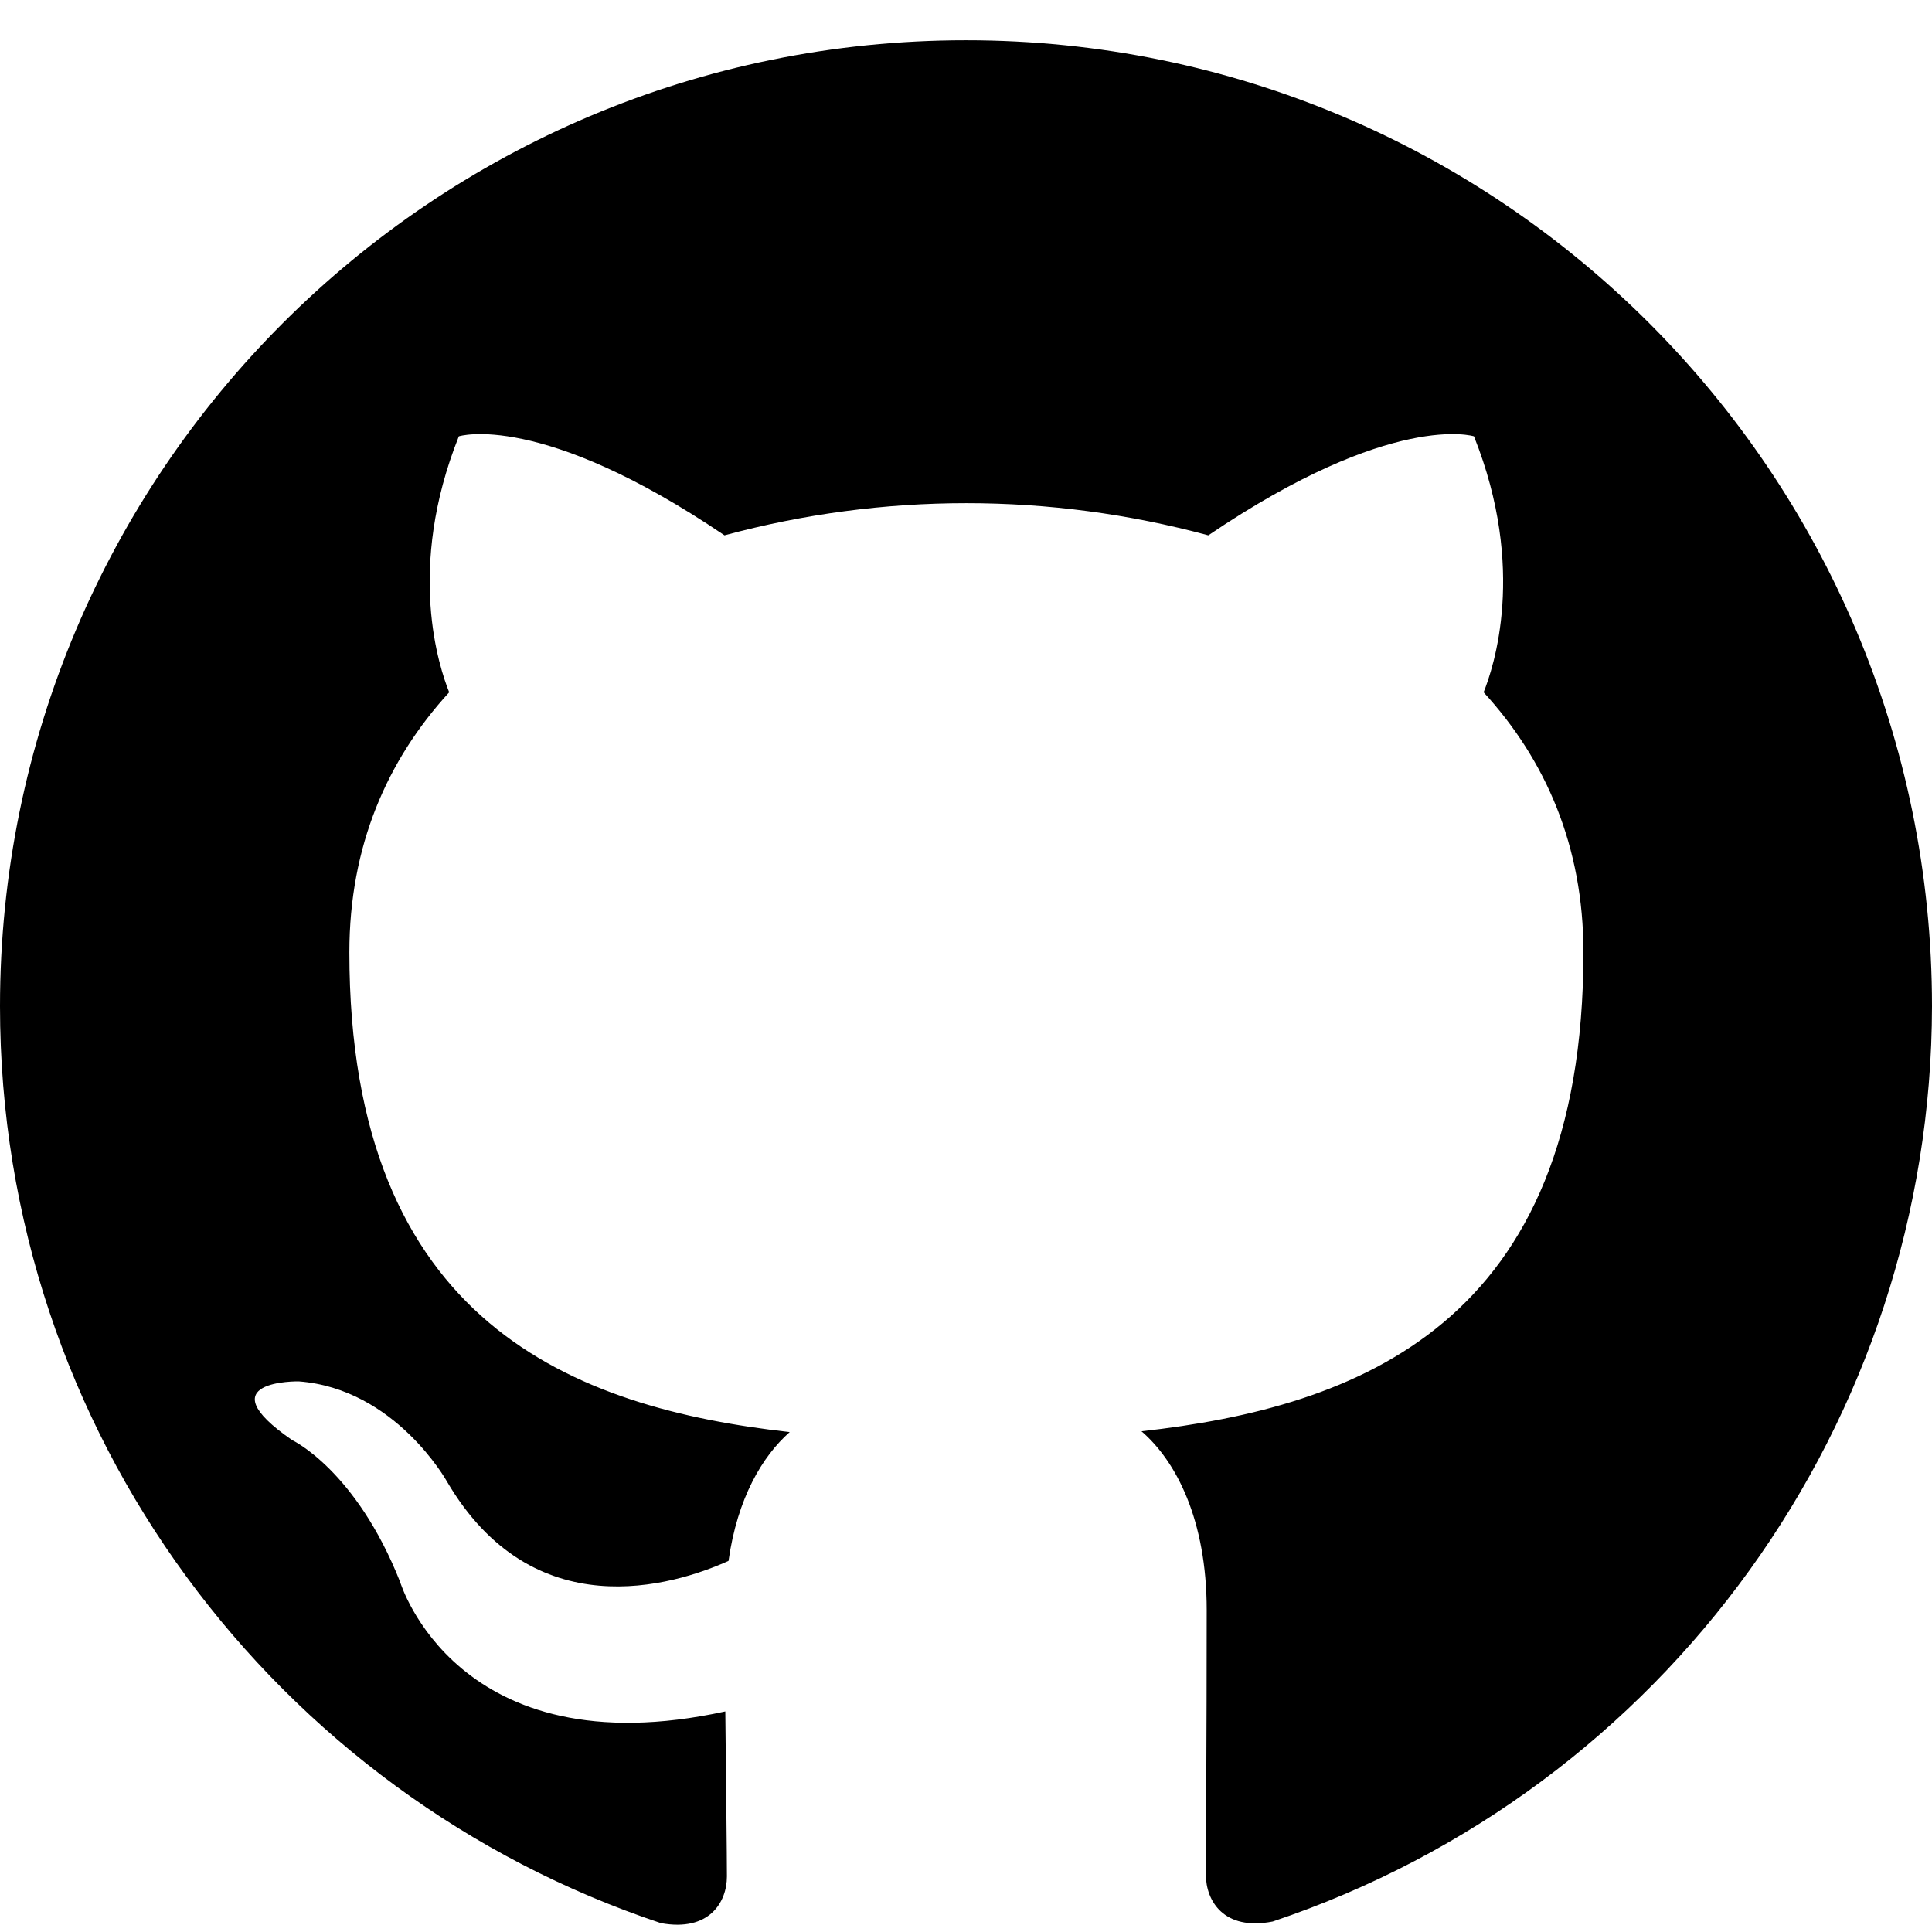
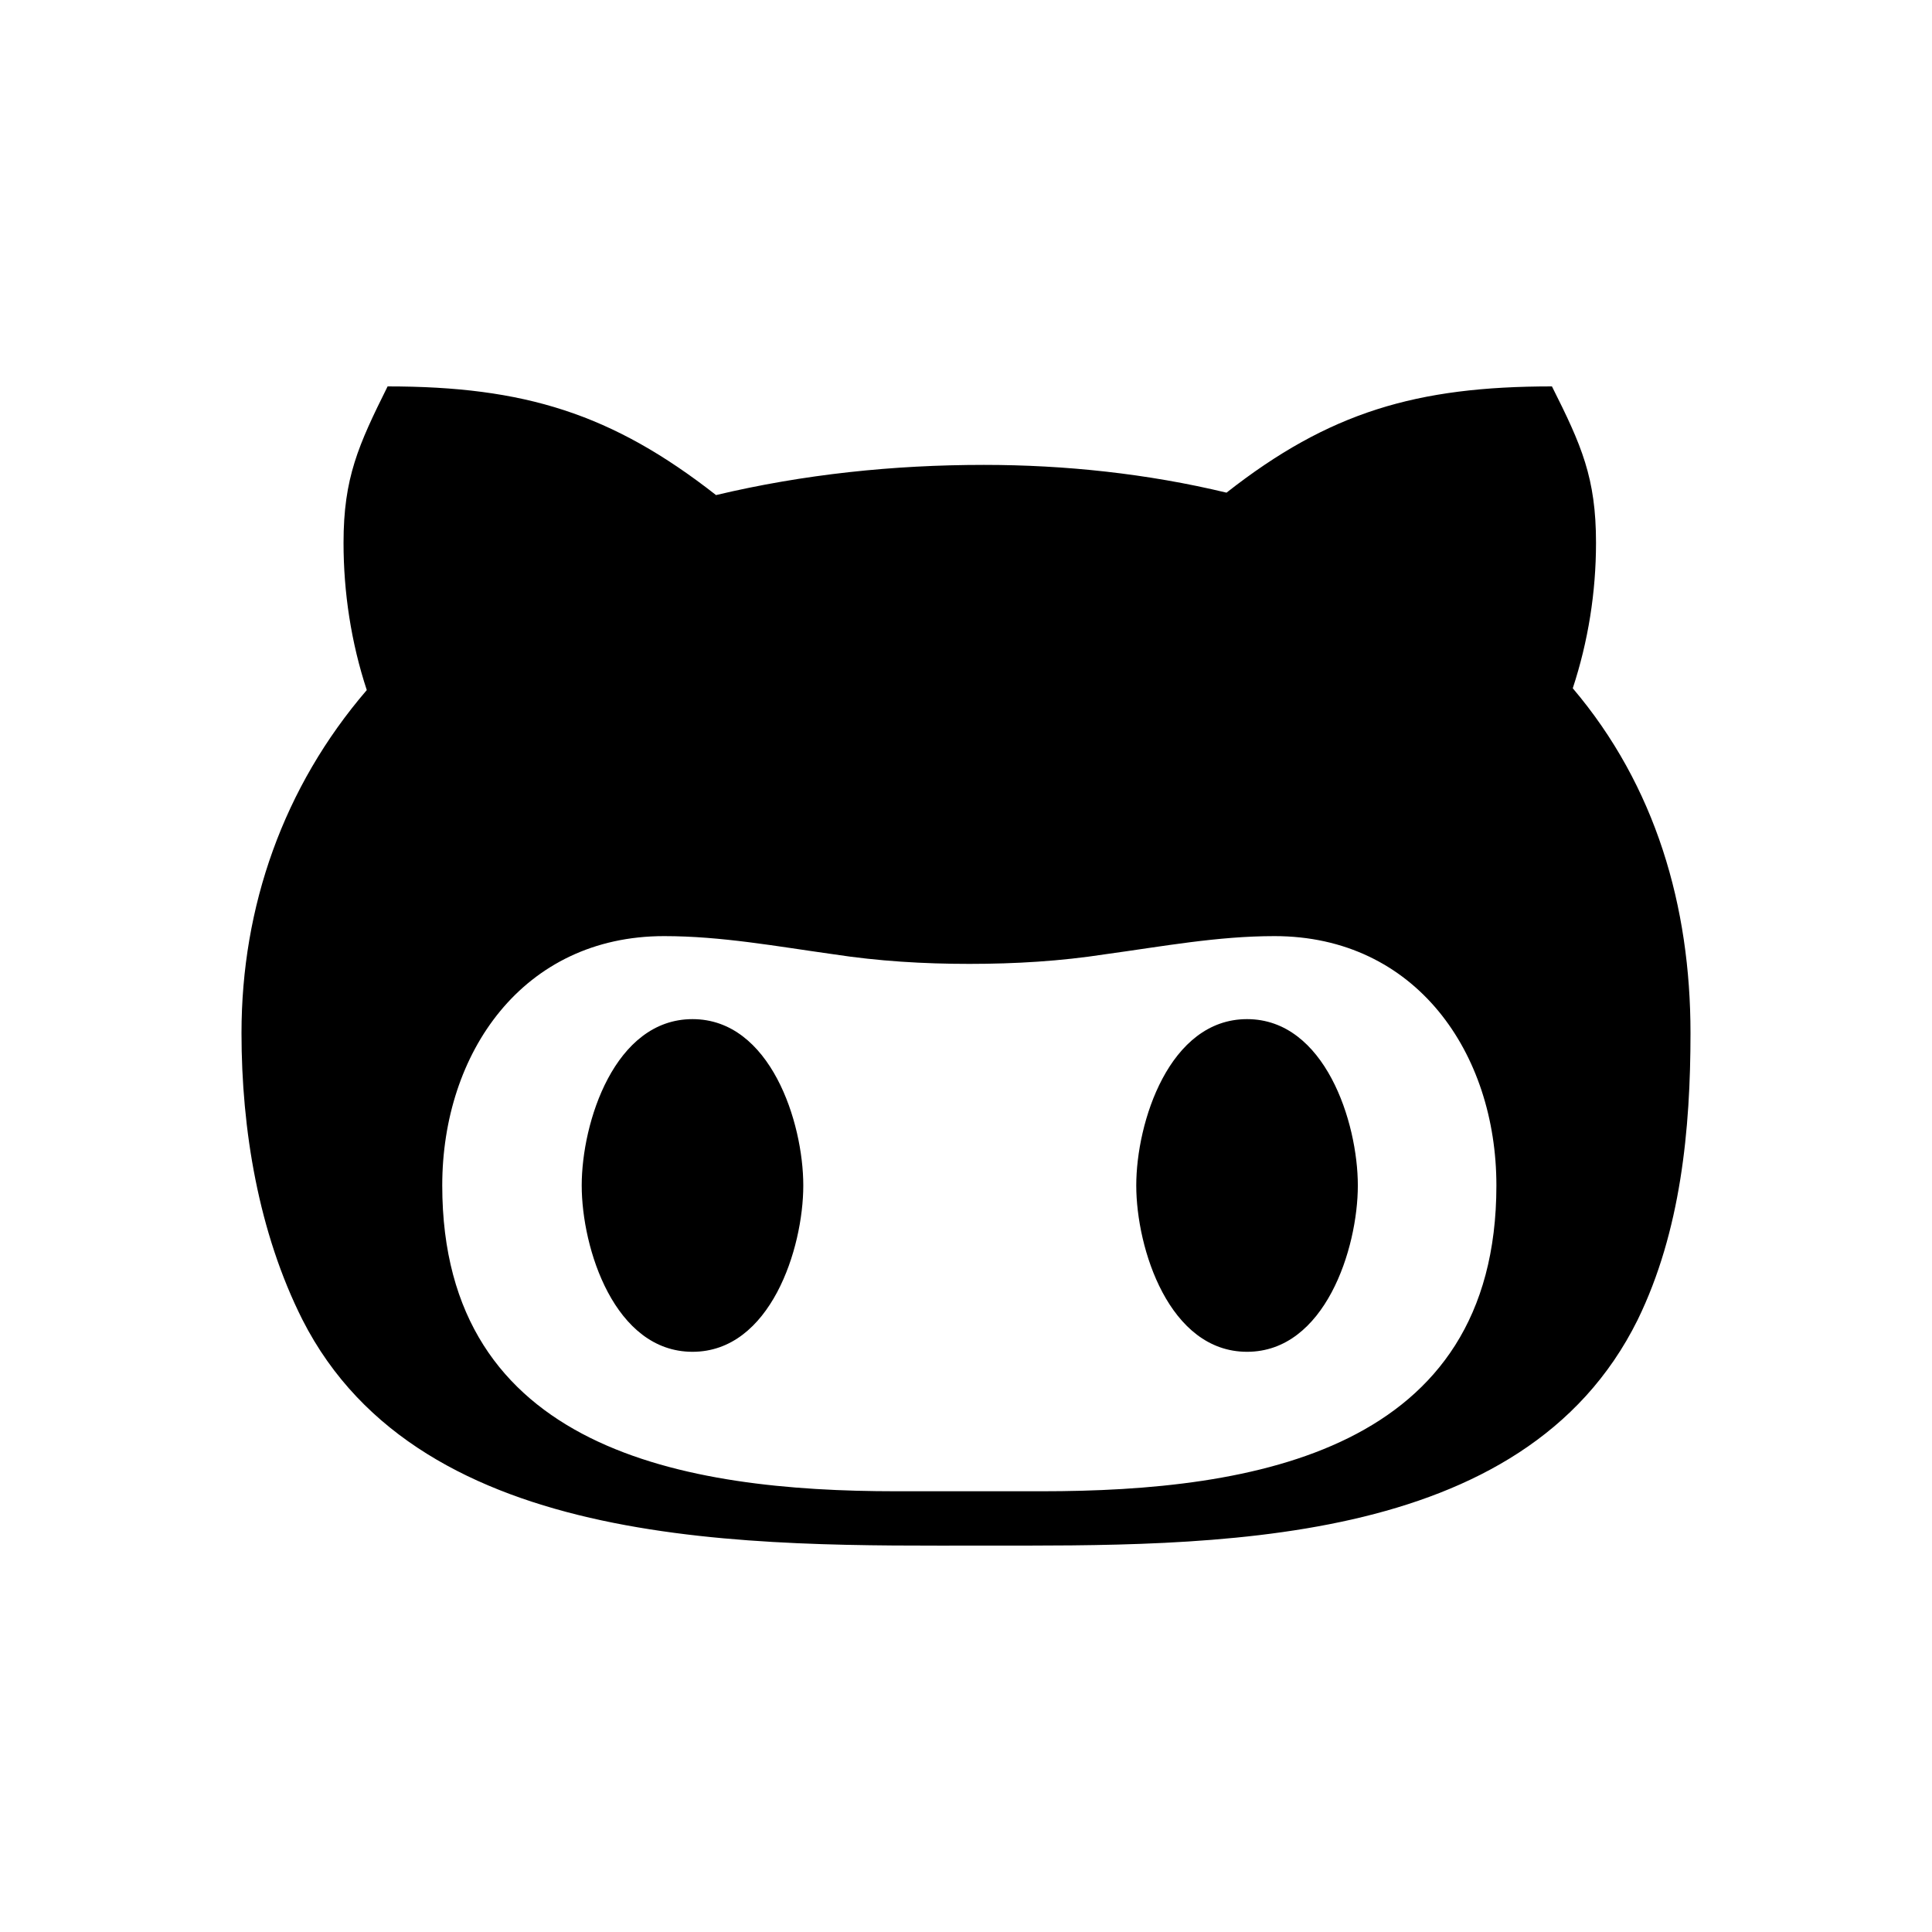
- <svg xmlns="http://www.w3.org/2000/svg" width="24" height="24" viewBox="0 0 24 24" fill="currentColor">
-   <path d="M12 .5C5.37.5 0 5.87 0 12.5c0 5.3 3.44 9.8 8.21 11.39.6.11.82-.26.82-.58 0-.29-.01-1.04-.02-2.05-3.34.73-4.04-1.61-4.04-1.61-.55-1.39-1.34-1.76-1.34-1.76-1.09-.75.08-.73.08-.73 1.2.09 1.84 1.24 1.84 1.24 1.07 1.83 2.81 1.3 3.5.99.11-.78.42-1.3.76-1.6-2.67-.3-5.47-1.34-5.47-5.96 0-1.32.47-2.39 1.24-3.23-.12-.3-.54-1.53.12-3.18 0 0 1.01-.32 3.3 1.23a11.5 11.5 0 0 1 6.01 0c2.29-1.55 3.3-1.23 3.3-1.23.66 1.65.24 2.88.12 3.18.77.84 1.24 1.91 1.24 3.23 0 4.63-2.81 5.65-5.49 5.95.43.37.81 1.1.81 2.22 0 1.61-.01 2.9-.01 3.29 0 .32.22.7.83.58A12.01 12.01 0 0 0 24 12.5C24 5.87 18.63.5 12 .5z" />
+ <svg xmlns="http://www.w3.org/2000/svg" width="24" height="24" viewBox="0 0 640 640" fill="currentColor">
+   <path fill="currentColor" d="M266.1 392.7c0 20.9-10.9 55.1-36.7 55.1s-36.7-34.2-36.7-55.1s10.9-55.1 36.7-55.1s36.7 34.2 36.7 55.1M560 342.2c0 31.9-3.2 65.7-17.5 95c-37.9 76.6-142.1 74.8-216.7 74.8c-75.8 0-186.2 2.7-225.6-74.8c-14.6-29-20.2-63.1-20.2-95c0-41.9 13.9-81.5 41.5-113.6c-5.2-15.8-7.7-32.4-7.7-48.8c0-21.5 4.9-32.3 14.6-51.8c45.3 0 74.3 9 108.8 36c29-6.9 58.8-10 88.7-10c27 0 54.2 2.9 80.4 9.2c34-26.7 63-35.2 107.8-35.2c9.8 19.5 14.6 30.3 14.6 51.8c0 16.4-2.6 32.7-7.7 48.2c27.5 32.4 39 72.3 39 114.2m-64.3 50.5c0-43.9-26.7-82.6-73.5-82.6c-18.9 0-37 3.4-56 6c-14.9 2.3-29.8 3.2-45.1 3.2c-15.2 0-30.1-.9-45.1-3.2c-18.7-2.6-37-6-56-6c-46.8 0-73.5 38.7-73.5 82.6c0 87.8 80.4 101.3 150.4 101.3h48.2c70.3 0 150.6-13.4 150.6-101.3m-82.6-55.1c-25.8 0-36.7 34.2-36.7 55.1s10.9 55.1 36.7 55.1s36.7-34.2 36.7-55.1s-10.9-55.1-36.7-55.1" />
</svg>
